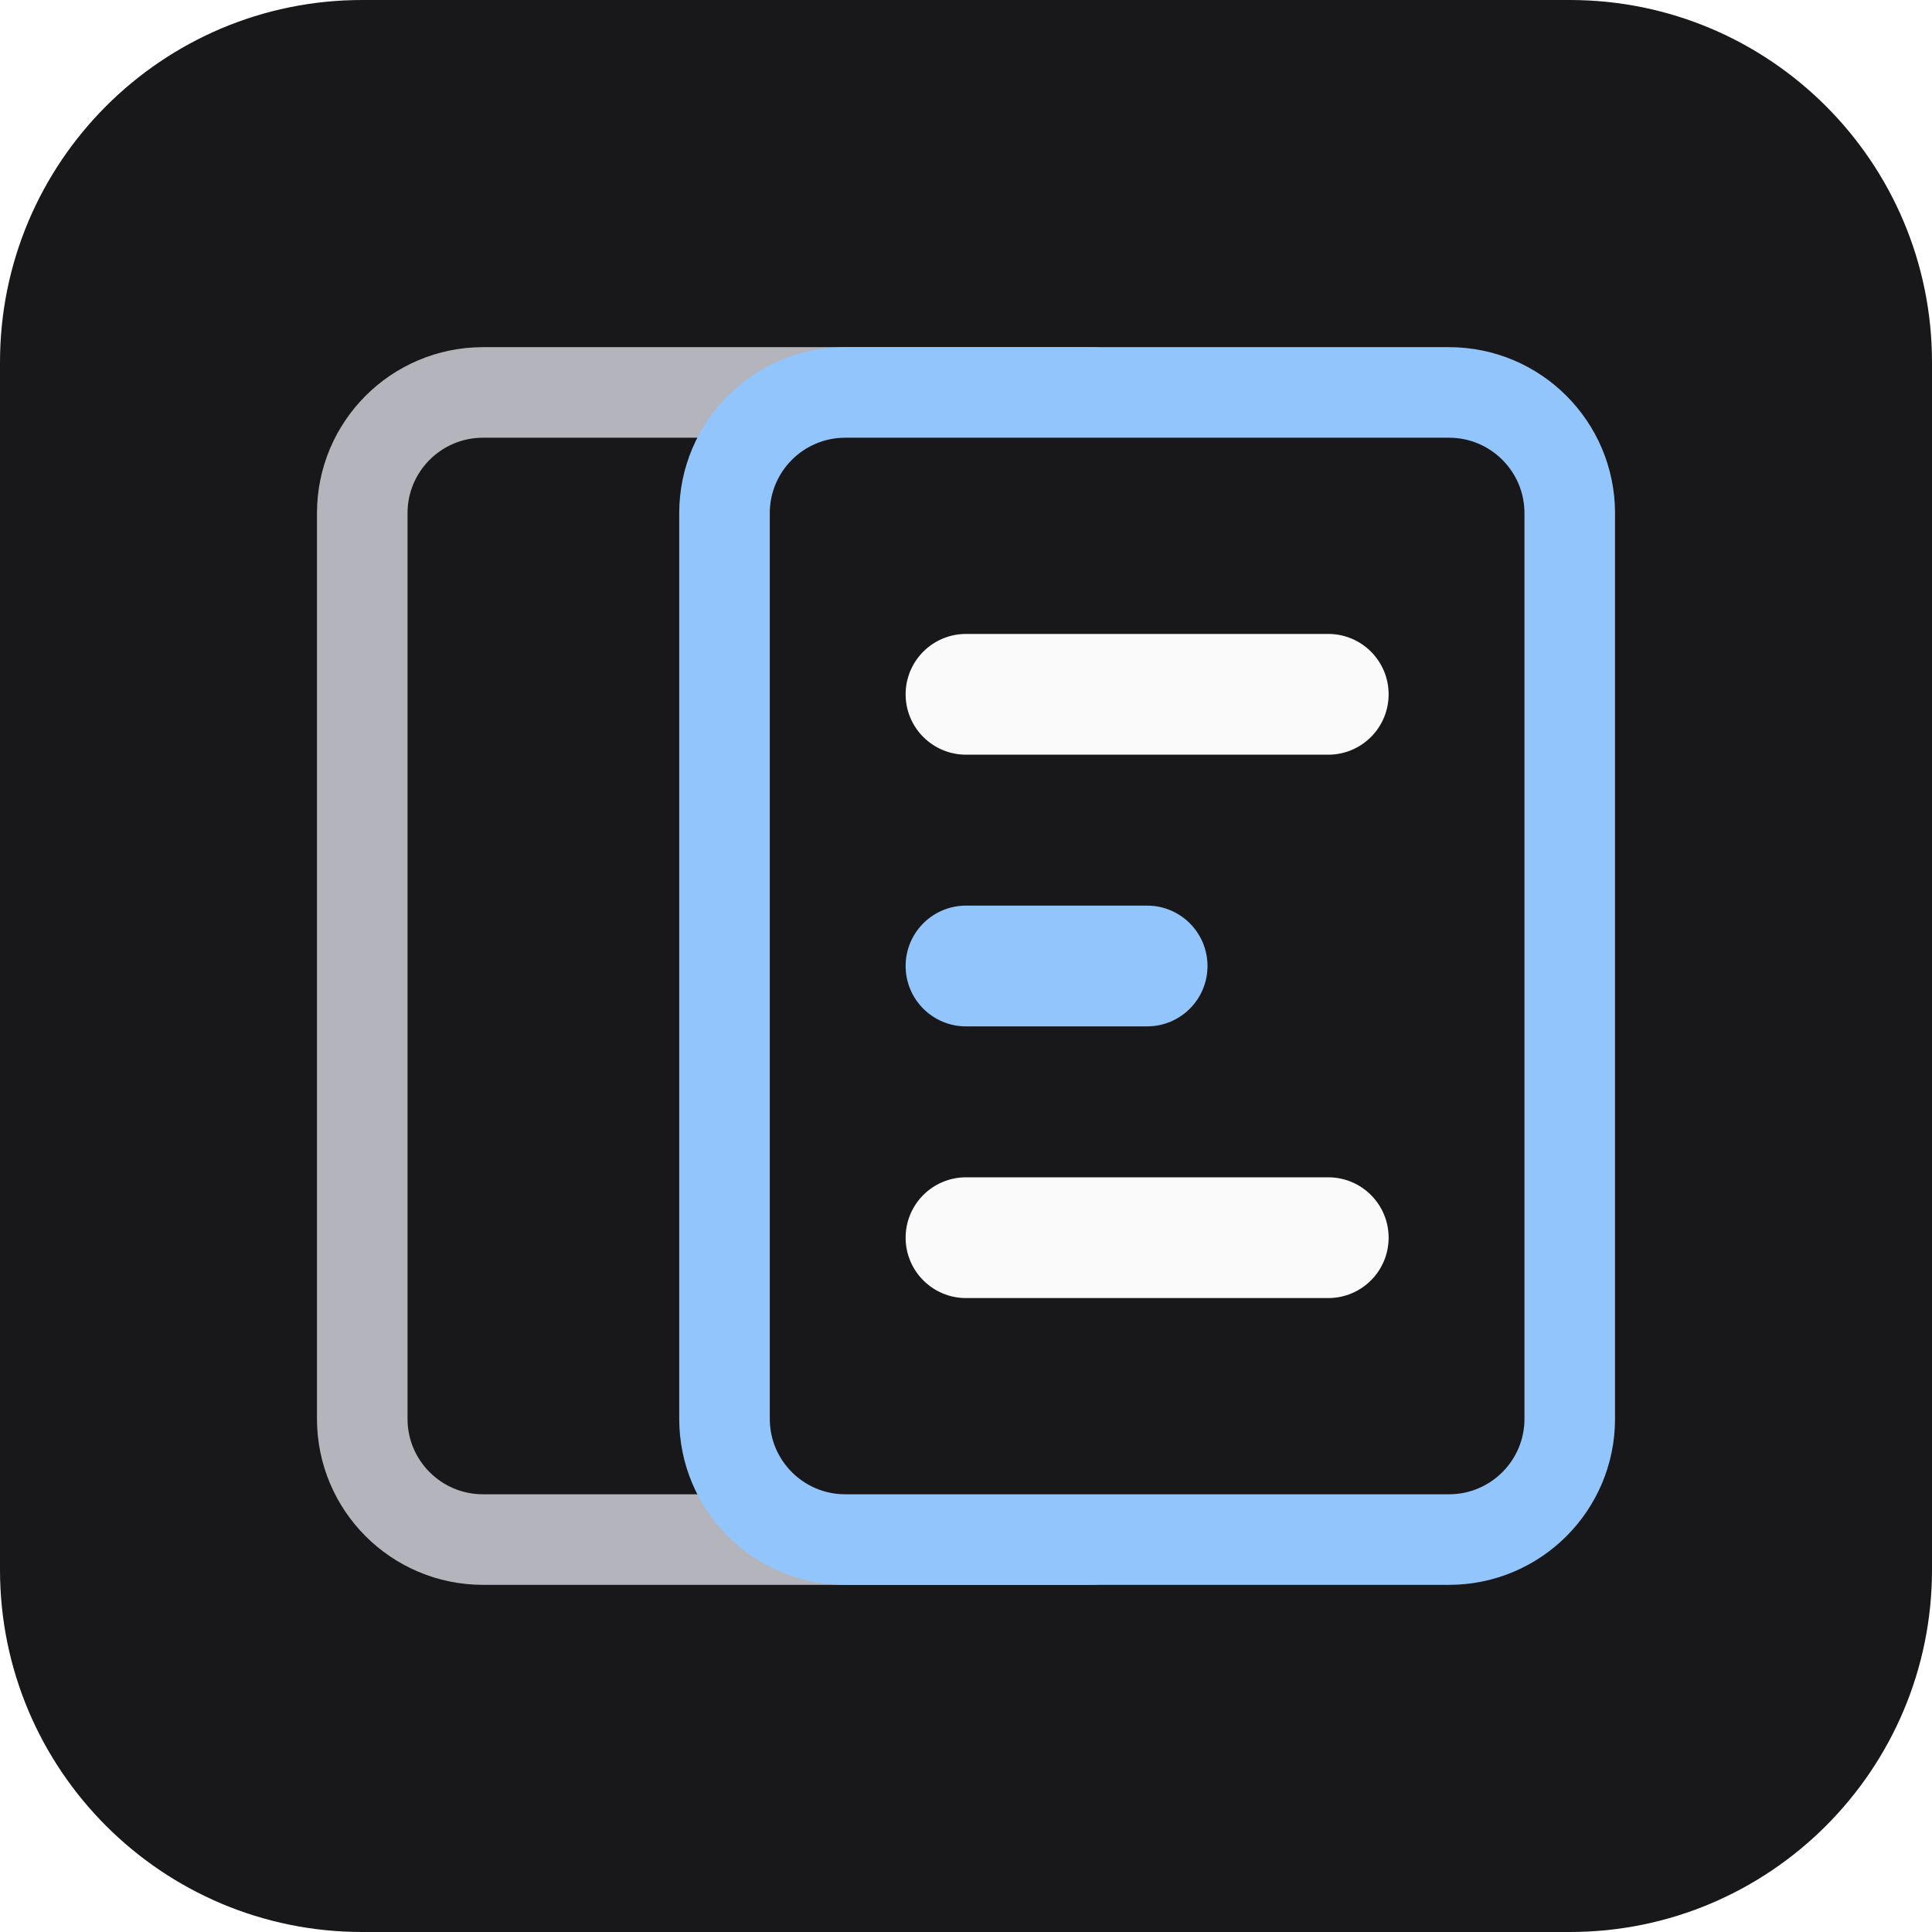
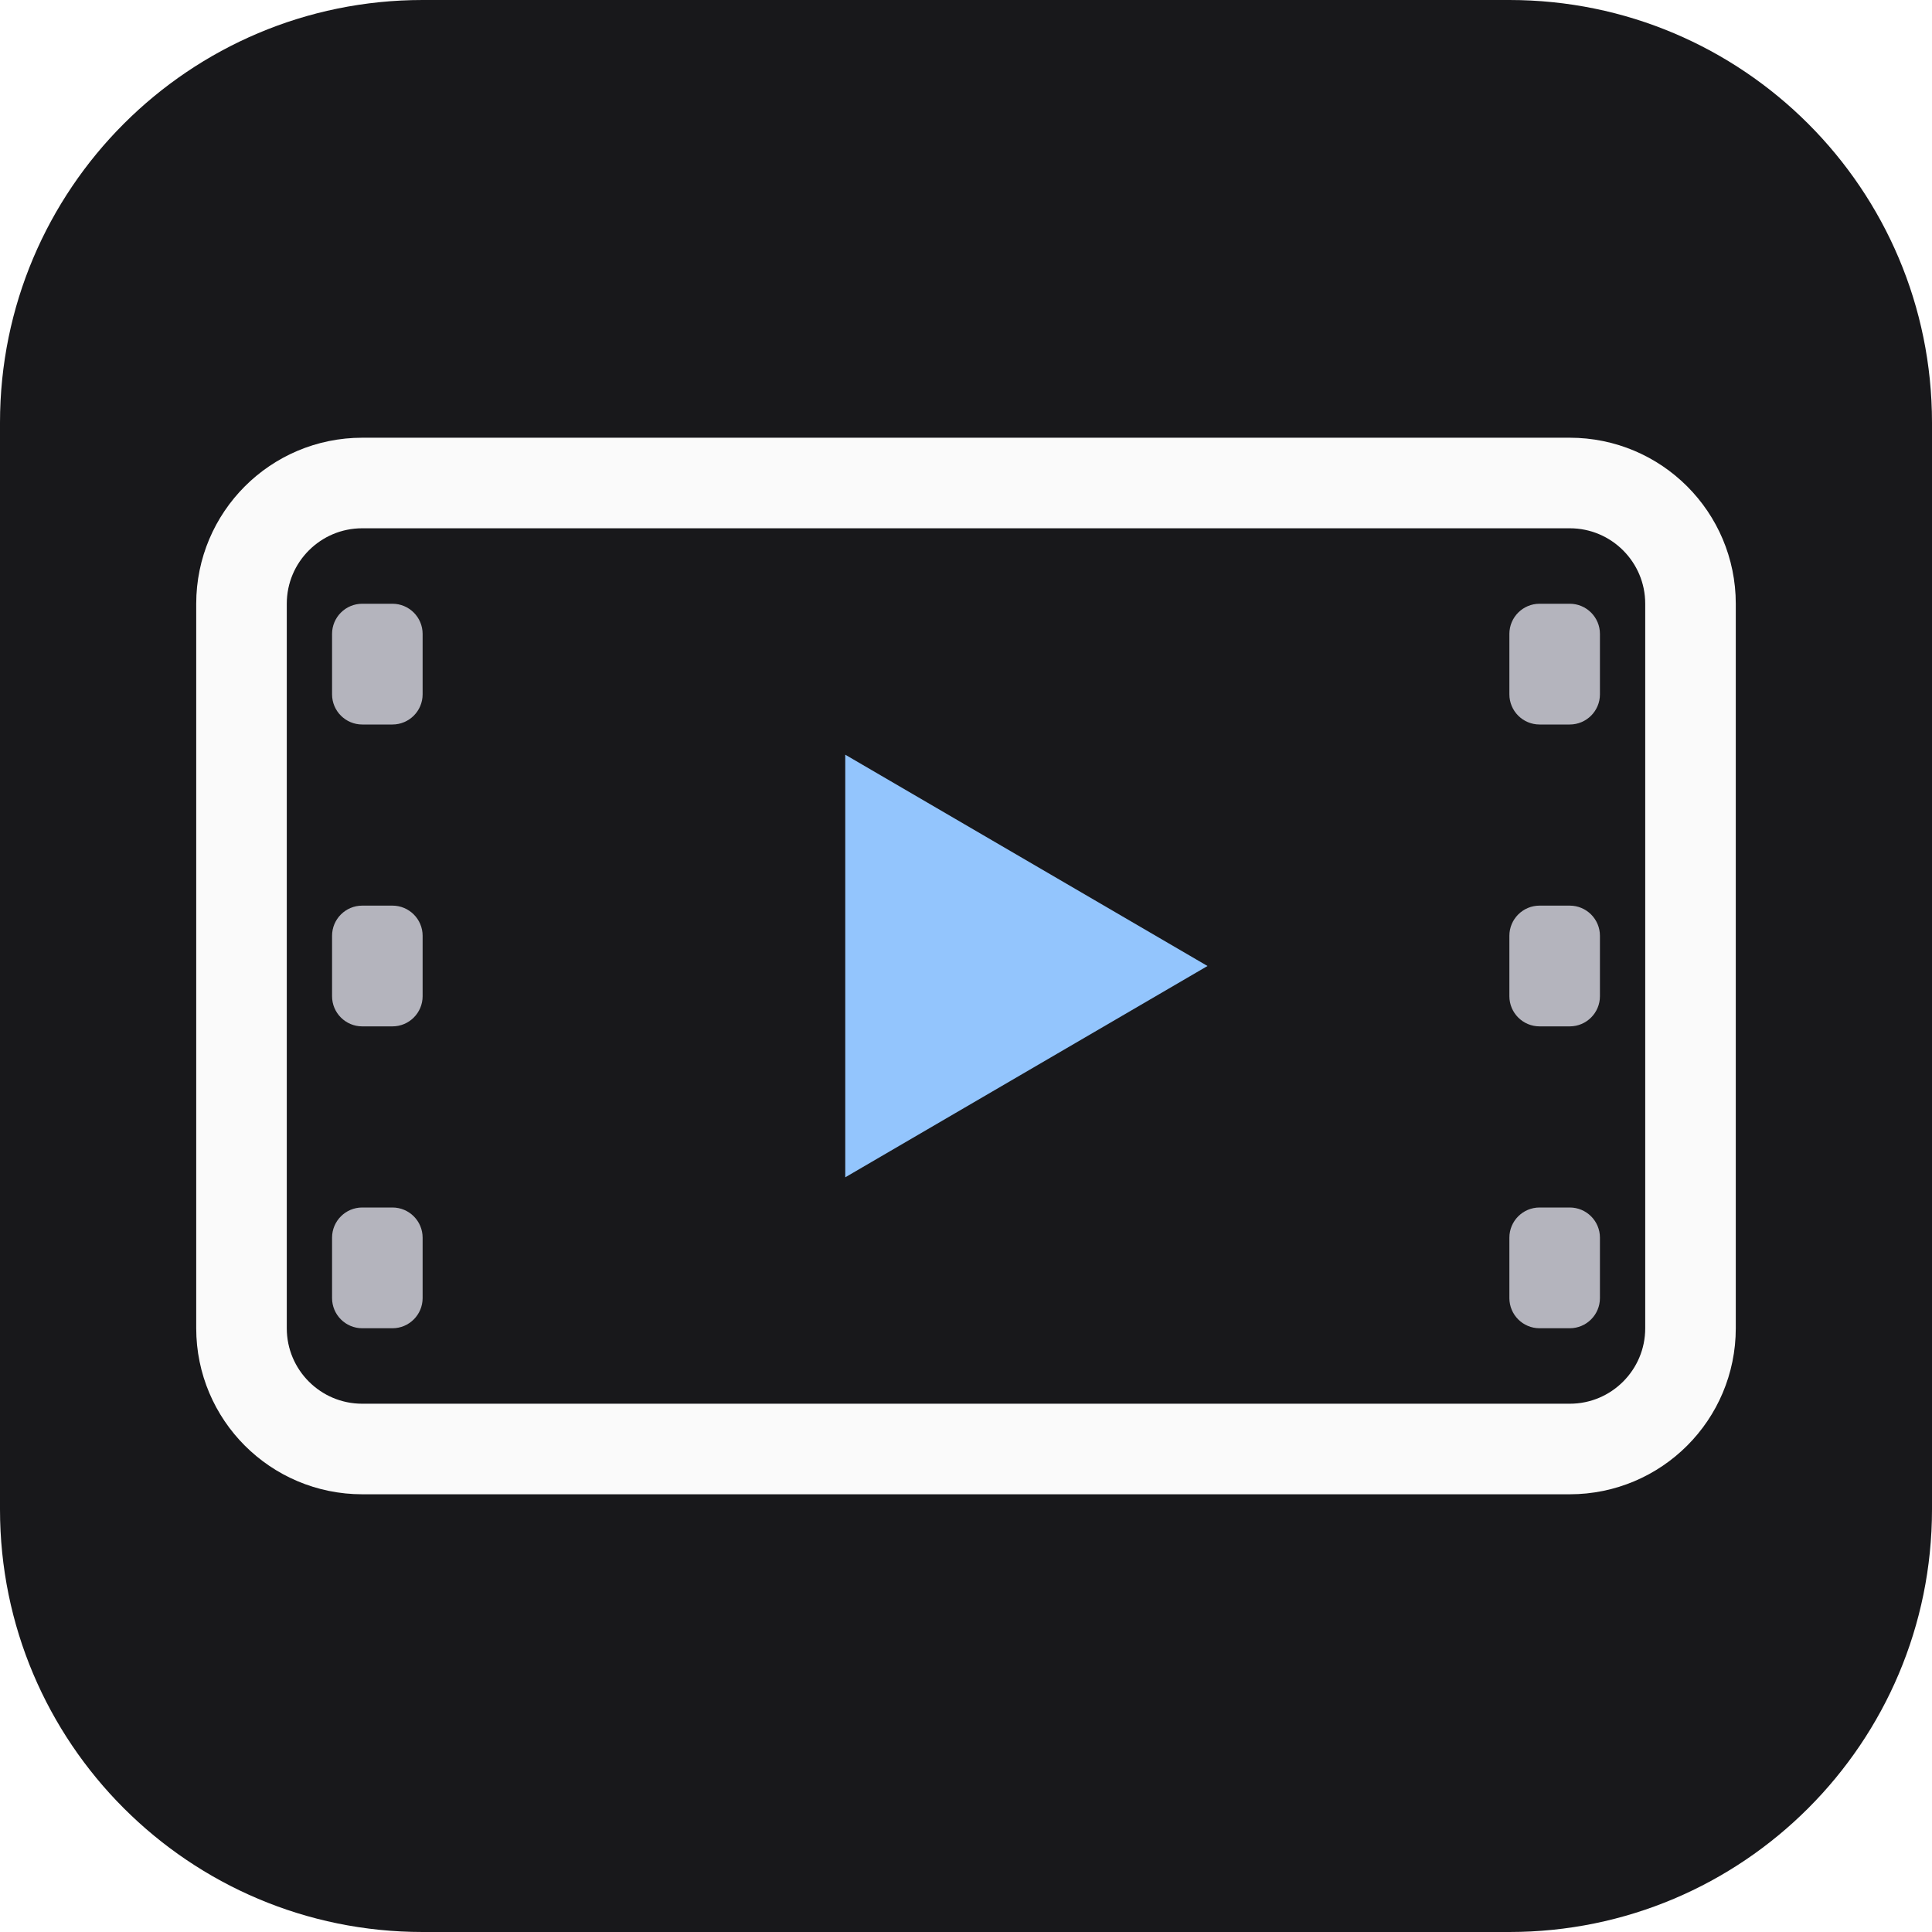
<svg xmlns="http://www.w3.org/2000/svg" viewBox="0 0 64 64" width="256" height="256">
-   <rect width="64" height="64" rx="12" fill="#18181B" />
-   <rect x="12" y="13" width="28" height="38" rx="4" fill="none" stroke="#B4B4BD" stroke-width="3" />
-   <rect x="24" y="13" width="28" height="38" rx="4" fill="#18181B" stroke="#93C5FD" stroke-width="3" />
-   <rect x="30" y="21" width="16" height="4" rx="2" fill="#FAFAFA" />
-   <rect x="30" y="30" width="10" height="4" rx="2" fill="#93C5FD" />
-   <rect x="30" y="39" width="16" height="4" rx="2" fill="#FAFAFA" />
+   <rect width="64" height="64" rx="14" fill="#18181B" />
+   <rect x="8" y="16" width="48" height="32" rx="4" fill="none" stroke="#FAFAFA" stroke-width="3" />
+   <path d="M28 25v14l12-7-12-7z" fill="#93C5FD" />
+   <rect x="11" y="20" width="3" height="4" rx="1" fill="#B4B4BD" />
+   <rect x="11" y="30" width="3" height="4" rx="1" fill="#B4B4BD" />
+   <rect x="11" y="40" width="3" height="4" rx="1" fill="#B4B4BD" />
+   <rect x="50" y="20" width="3" height="4" rx="1" fill="#B4B4BD" />
+   <rect x="50" y="30" width="3" height="4" rx="1" fill="#B4B4BD" />
+   <rect x="50" y="40" width="3" height="4" rx="1" fill="#B4B4BD" />
</svg>
